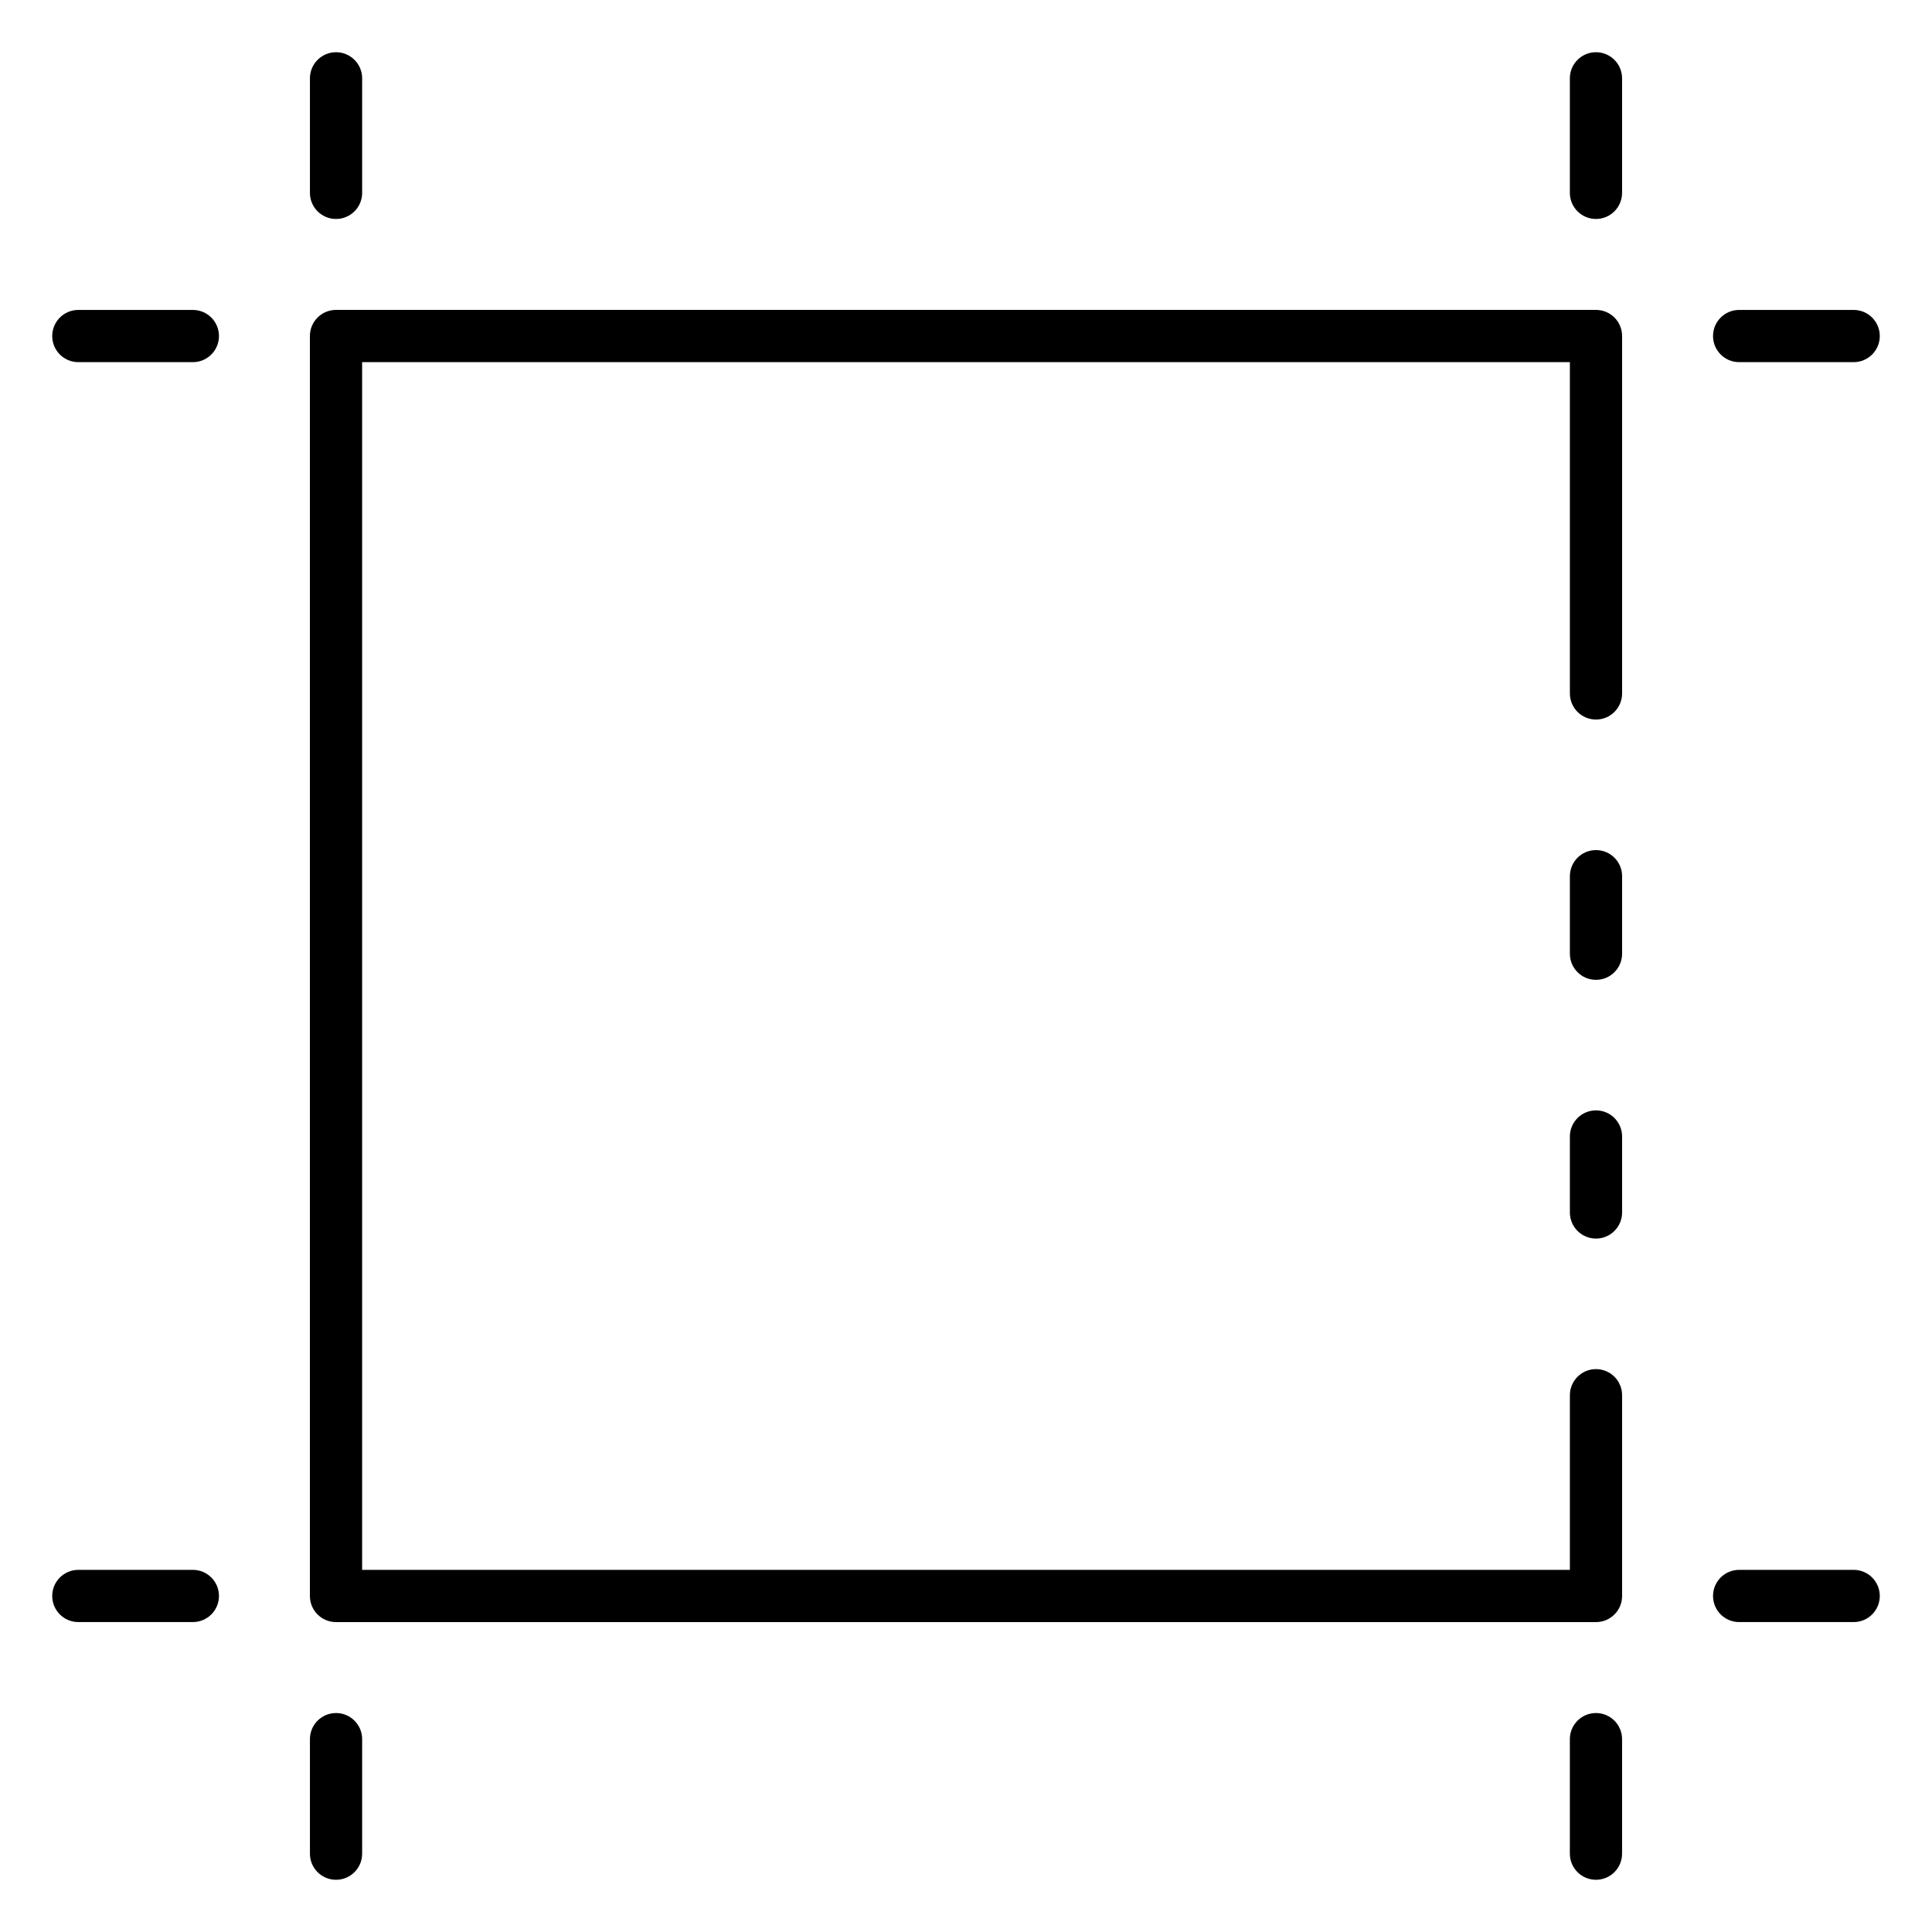
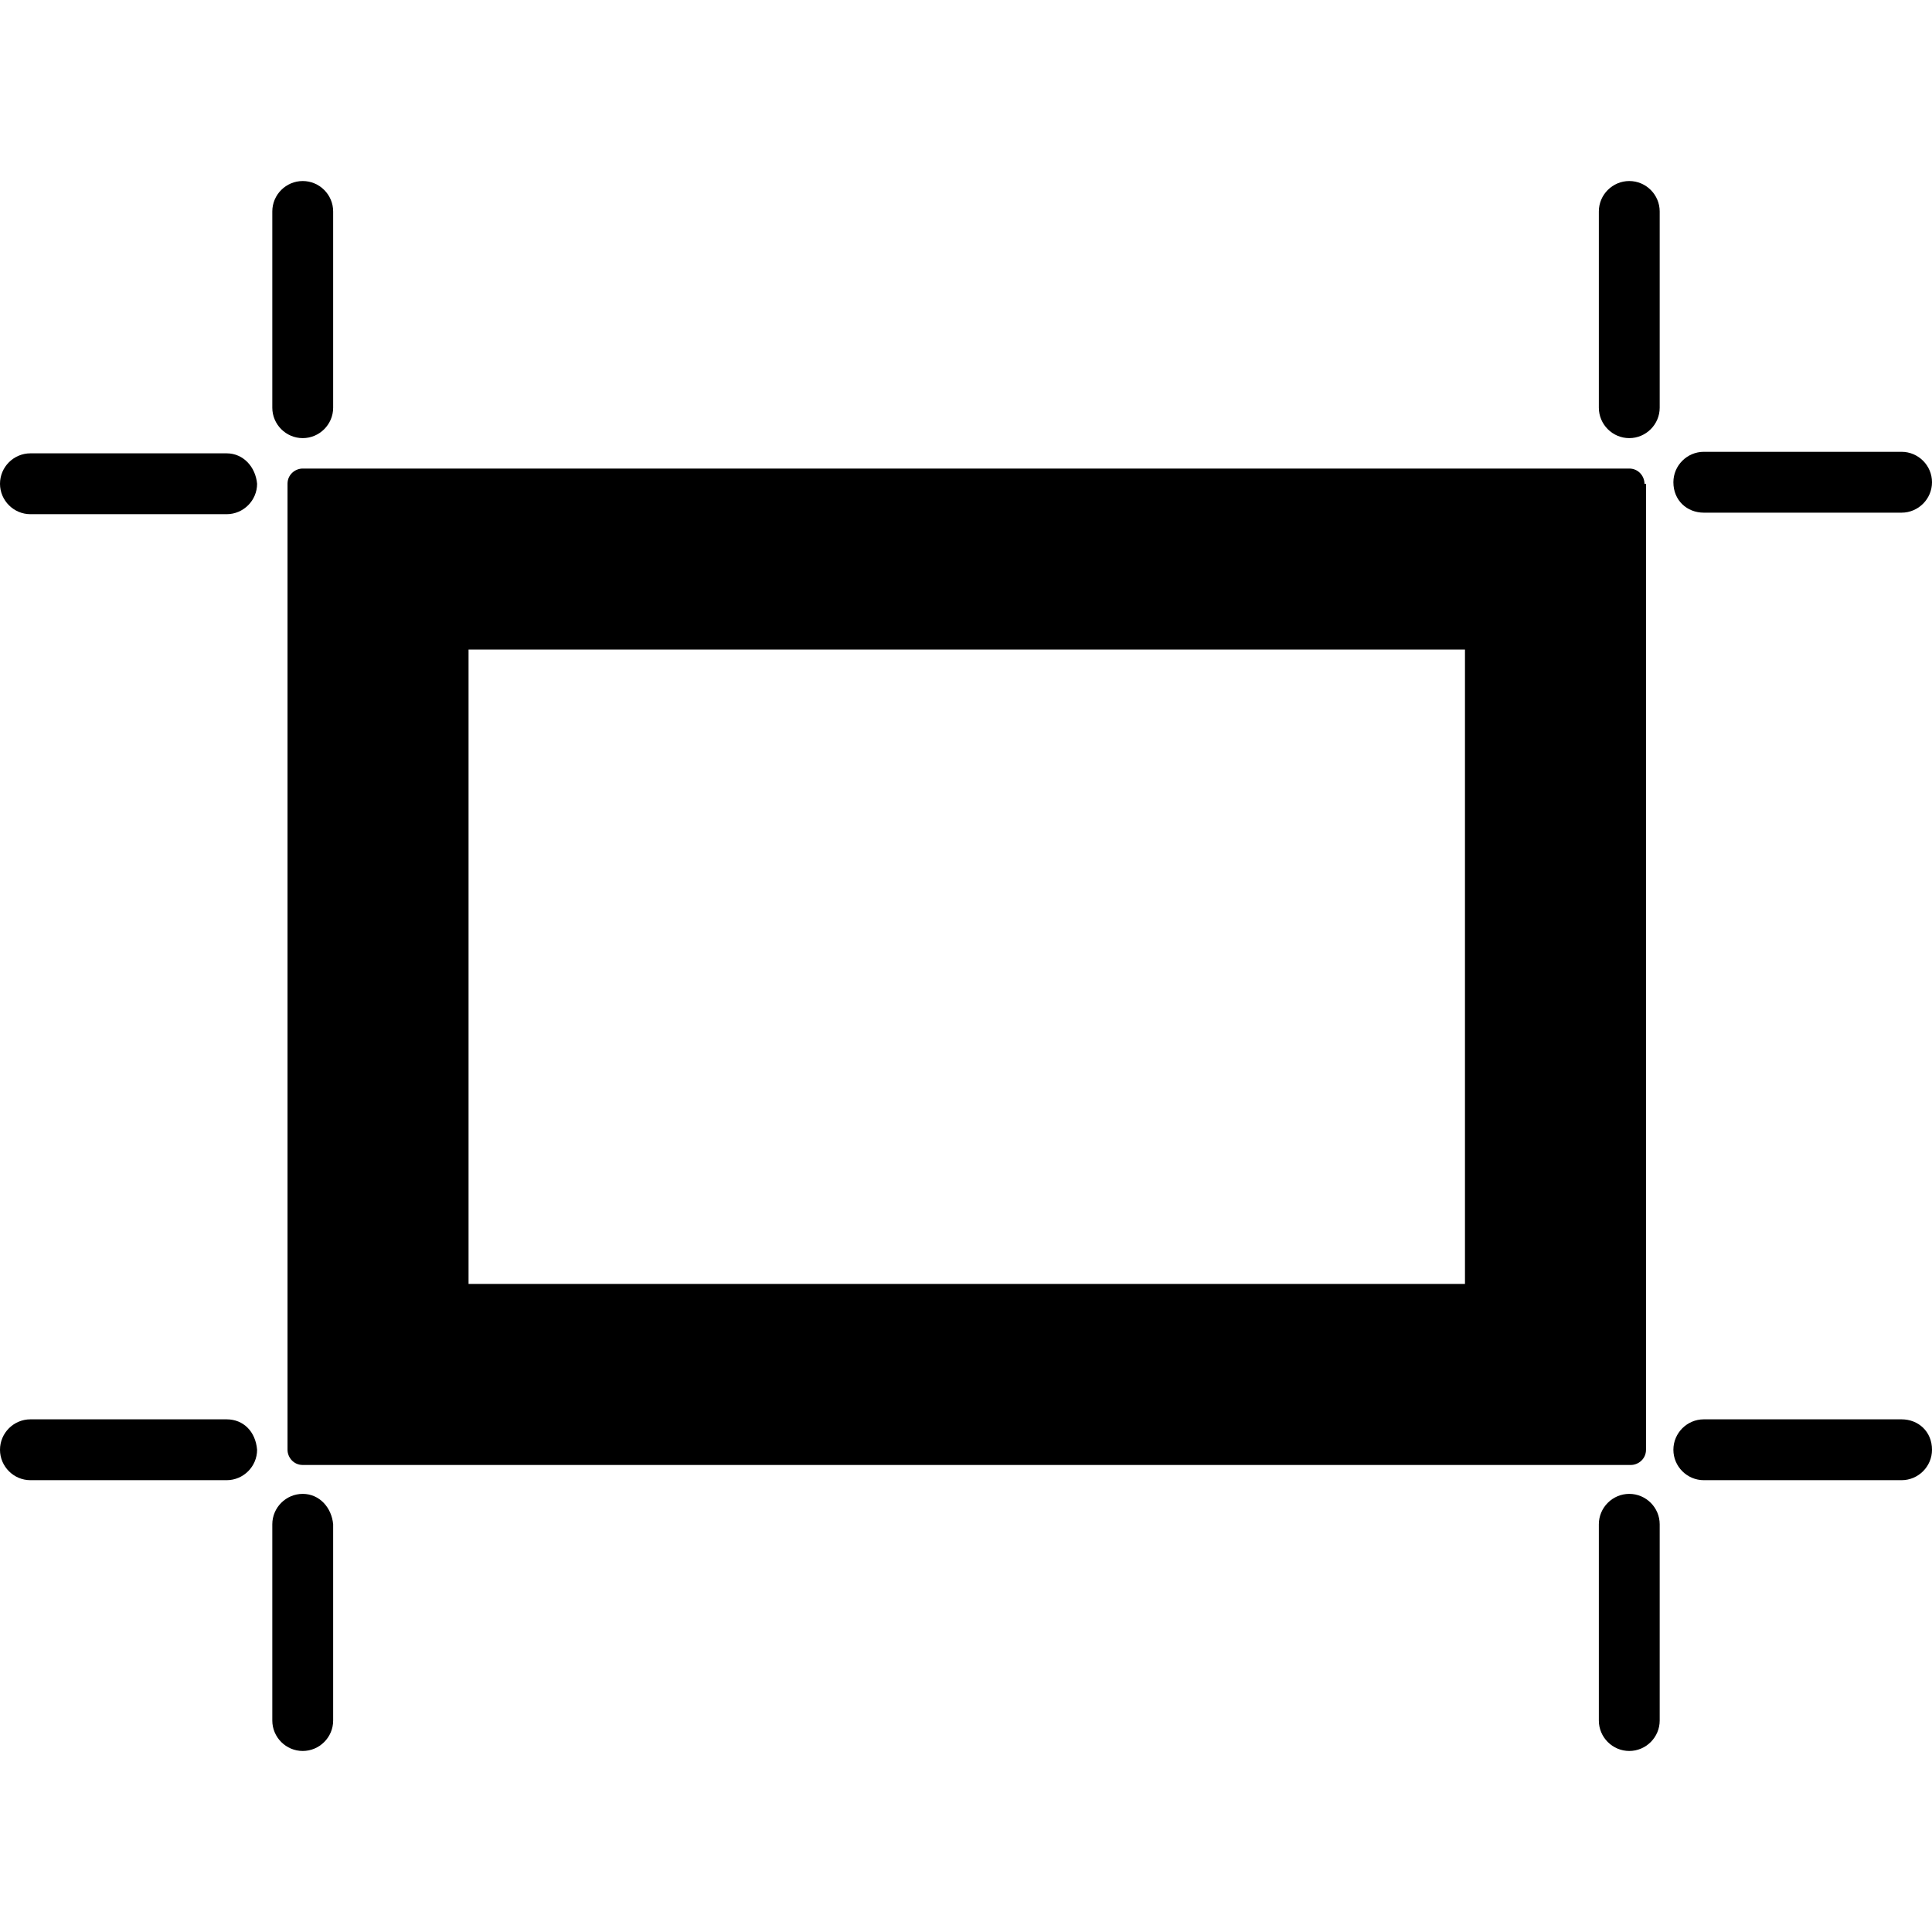
- <svg xmlns="http://www.w3.org/2000/svg" id="Icons" height="512" viewBox="0 0 74 74" width="512">
-   <path d="m61.13 47.44a1 1 0 0 1 -1-1v-2.91a1 1 0 0 1 2 0v2.91a1 1 0 0 1 -1 1z" />
-   <path d="m61.13 62.13h-48.26a1 1 0 0 1 -1-1v-48.26a1 1 0 0 1 1-1h48.26a1 1 0 0 1 1 1v13.69a1 1 0 0 1 -2 0v-12.69h-46.26v46.26h46.26v-6.69a1 1 0 0 1 2 0v7.69a1 1 0 0 1 -1 1z" />
-   <path d="m61.13 37.53a1 1 0 0 1 -1-1v-2.97a1 1 0 0 1 2 0v2.97a1 1 0 0 1 -1 1z" />
-   <path d="m61.129 8.387a1 1 0 0 1 -1-1v-4.387a1 1 0 1 1 2 0v4.387a1 1 0 0 1 -1 1z" />
-   <path d="m12.871 8.387a1 1 0 0 1 -1-1v-4.387a1 1 0 0 1 2 0v4.387a1 1 0 0 1 -1 1z" />
-   <path d="m61.129 72a1 1 0 0 1 -1-1v-4.387a1 1 0 0 1 2 0v4.387a1 1 0 0 1 -1 1z" />
-   <path d="m12.871 72a1 1 0 0 1 -1-1v-4.387a1 1 0 0 1 2 0v4.387a1 1 0 0 1 -1 1z" />
-   <path d="m71 62.129h-4.387a1 1 0 0 1 0-2h4.387a1 1 0 0 1 0 2z" />
-   <path d="m71 13.871h-4.387a1 1 0 0 1 0-2h4.387a1 1 0 0 1 0 2z" />
-   <path d="m7.387 62.129h-4.387a1 1 0 1 1 0-2h4.387a1 1 0 1 1 0 2z" />
-   <path d="m7.387 13.871h-4.387a1 1 0 0 1 0-2h4.387a1 1 0 1 1 0 2z" />
+ <svg xmlns="http://www.w3.org/2000/svg" version="1.1" id="Layer_1" x="0px" y="0px" viewBox="0 0 508 508" style="enable-background:new 0 0 508 508;" xml:space="preserve">
+   <g>
+     <g>
+       <path d="M432.4,127.2c0-2-1.6-4-4-4H79.6c-2,0-4,1.6-4,4v254c0,2,1.6,4,4,4h349.2c2,0,4-1.6,4-4v-254H432.4z M385.2,337.6h-262    v-0.4V170.8h262V337.6z" />
+     </g>
+   </g>
+   <g>
+     <g>
+       <path d="M428.4,47.6c-4.4,0-8,3.6-8,8v51.6c0,4.4,3.6,8,8,8c4.4,0,8-3.6,8-8V55.6C436.4,51.2,432.8,47.6,428.4,47.6z" />
+     </g>
+   </g>
+   <g>
+     <g>
+       <path d="M79.6,47.6c-4.4,0-8,3.6-8,8v51.6c0,4.4,3.6,8,8,8c4.4,0,8-3.6,8-8V55.6C87.6,51.2,84,47.6,79.6,47.6z" />
+     </g>
+   </g>
+   <g>
+     <g>
+       <path d="M428.4,392.8c-4.4,0-8,3.6-8,8v51.6c0,4.4,3.6,8,8,8c4.4,0,8-3.6,8-8v-51.6C436.4,396.4,432.8,392.8,428.4,392.8z" />
+     </g>
+   </g>
+   <g>
+     <g>
+       <path d="M500,373.2h-52c-4.4,0-8,3.6-8,8c0,4.4,3.6,8,8,8h52c4.4,0,8-3.6,8-8C508,376.4,504.4,373.2,500,373.2z" />
+     </g>
+   </g>
+   <g>
+     <g>
+       <path d="M59.6,373.2H8c-4.4,0-8,3.6-8,8c0,4.4,3.6,8,8,8h51.6c4.4,0,8-3.6,8-8C67.2,376.4,64,373.2,59.6,373.2z" />
+     </g>
+   </g>
+   <g>
+     <g>
+       <path d="M500,118.8h-52c-4.4,0-8,3.6-8,8c0,4.8,3.6,8,8,8h52c4.4,0,8-3.6,8-8C508,122.4,504.4,118.8,500,118.8z" />
+     </g>
+   </g>
+   <g>
+     <g>
+       <path d="M59.6,119.2H8c-4.4,0-8,3.6-8,8c0,4.4,3.6,8,8,8h51.6c4.4,0,8-3.6,8-8C67.2,122.8,64,119.2,59.6,119.2z" />
+     </g>
+   </g>
+   <g>
+     <g>
+       <path d="M79.6,392.8c-4.4,0-8,3.6-8,8v51.6c0,4.4,3.6,8,8,8c4.4,0,8-3.6,8-8v-51.6C87.2,396.4,84,392.8,79.6,392.8z" />
+     </g>
+   </g>
+   <g>
+ </g>
+   <g>
+ </g>
+   <g>
+ </g>
+   <g>
+ </g>
+   <g>
+ </g>
+   <g>
+ </g>
+   <g>
+ </g>
+   <g>
+ </g>
+   <g>
+ </g>
+   <g>
+ </g>
+   <g>
+ </g>
+   <g>
+ </g>
+   <g>
+ </g>
+   <g>
+ </g>
+   <g>
+ </g>
</svg>
